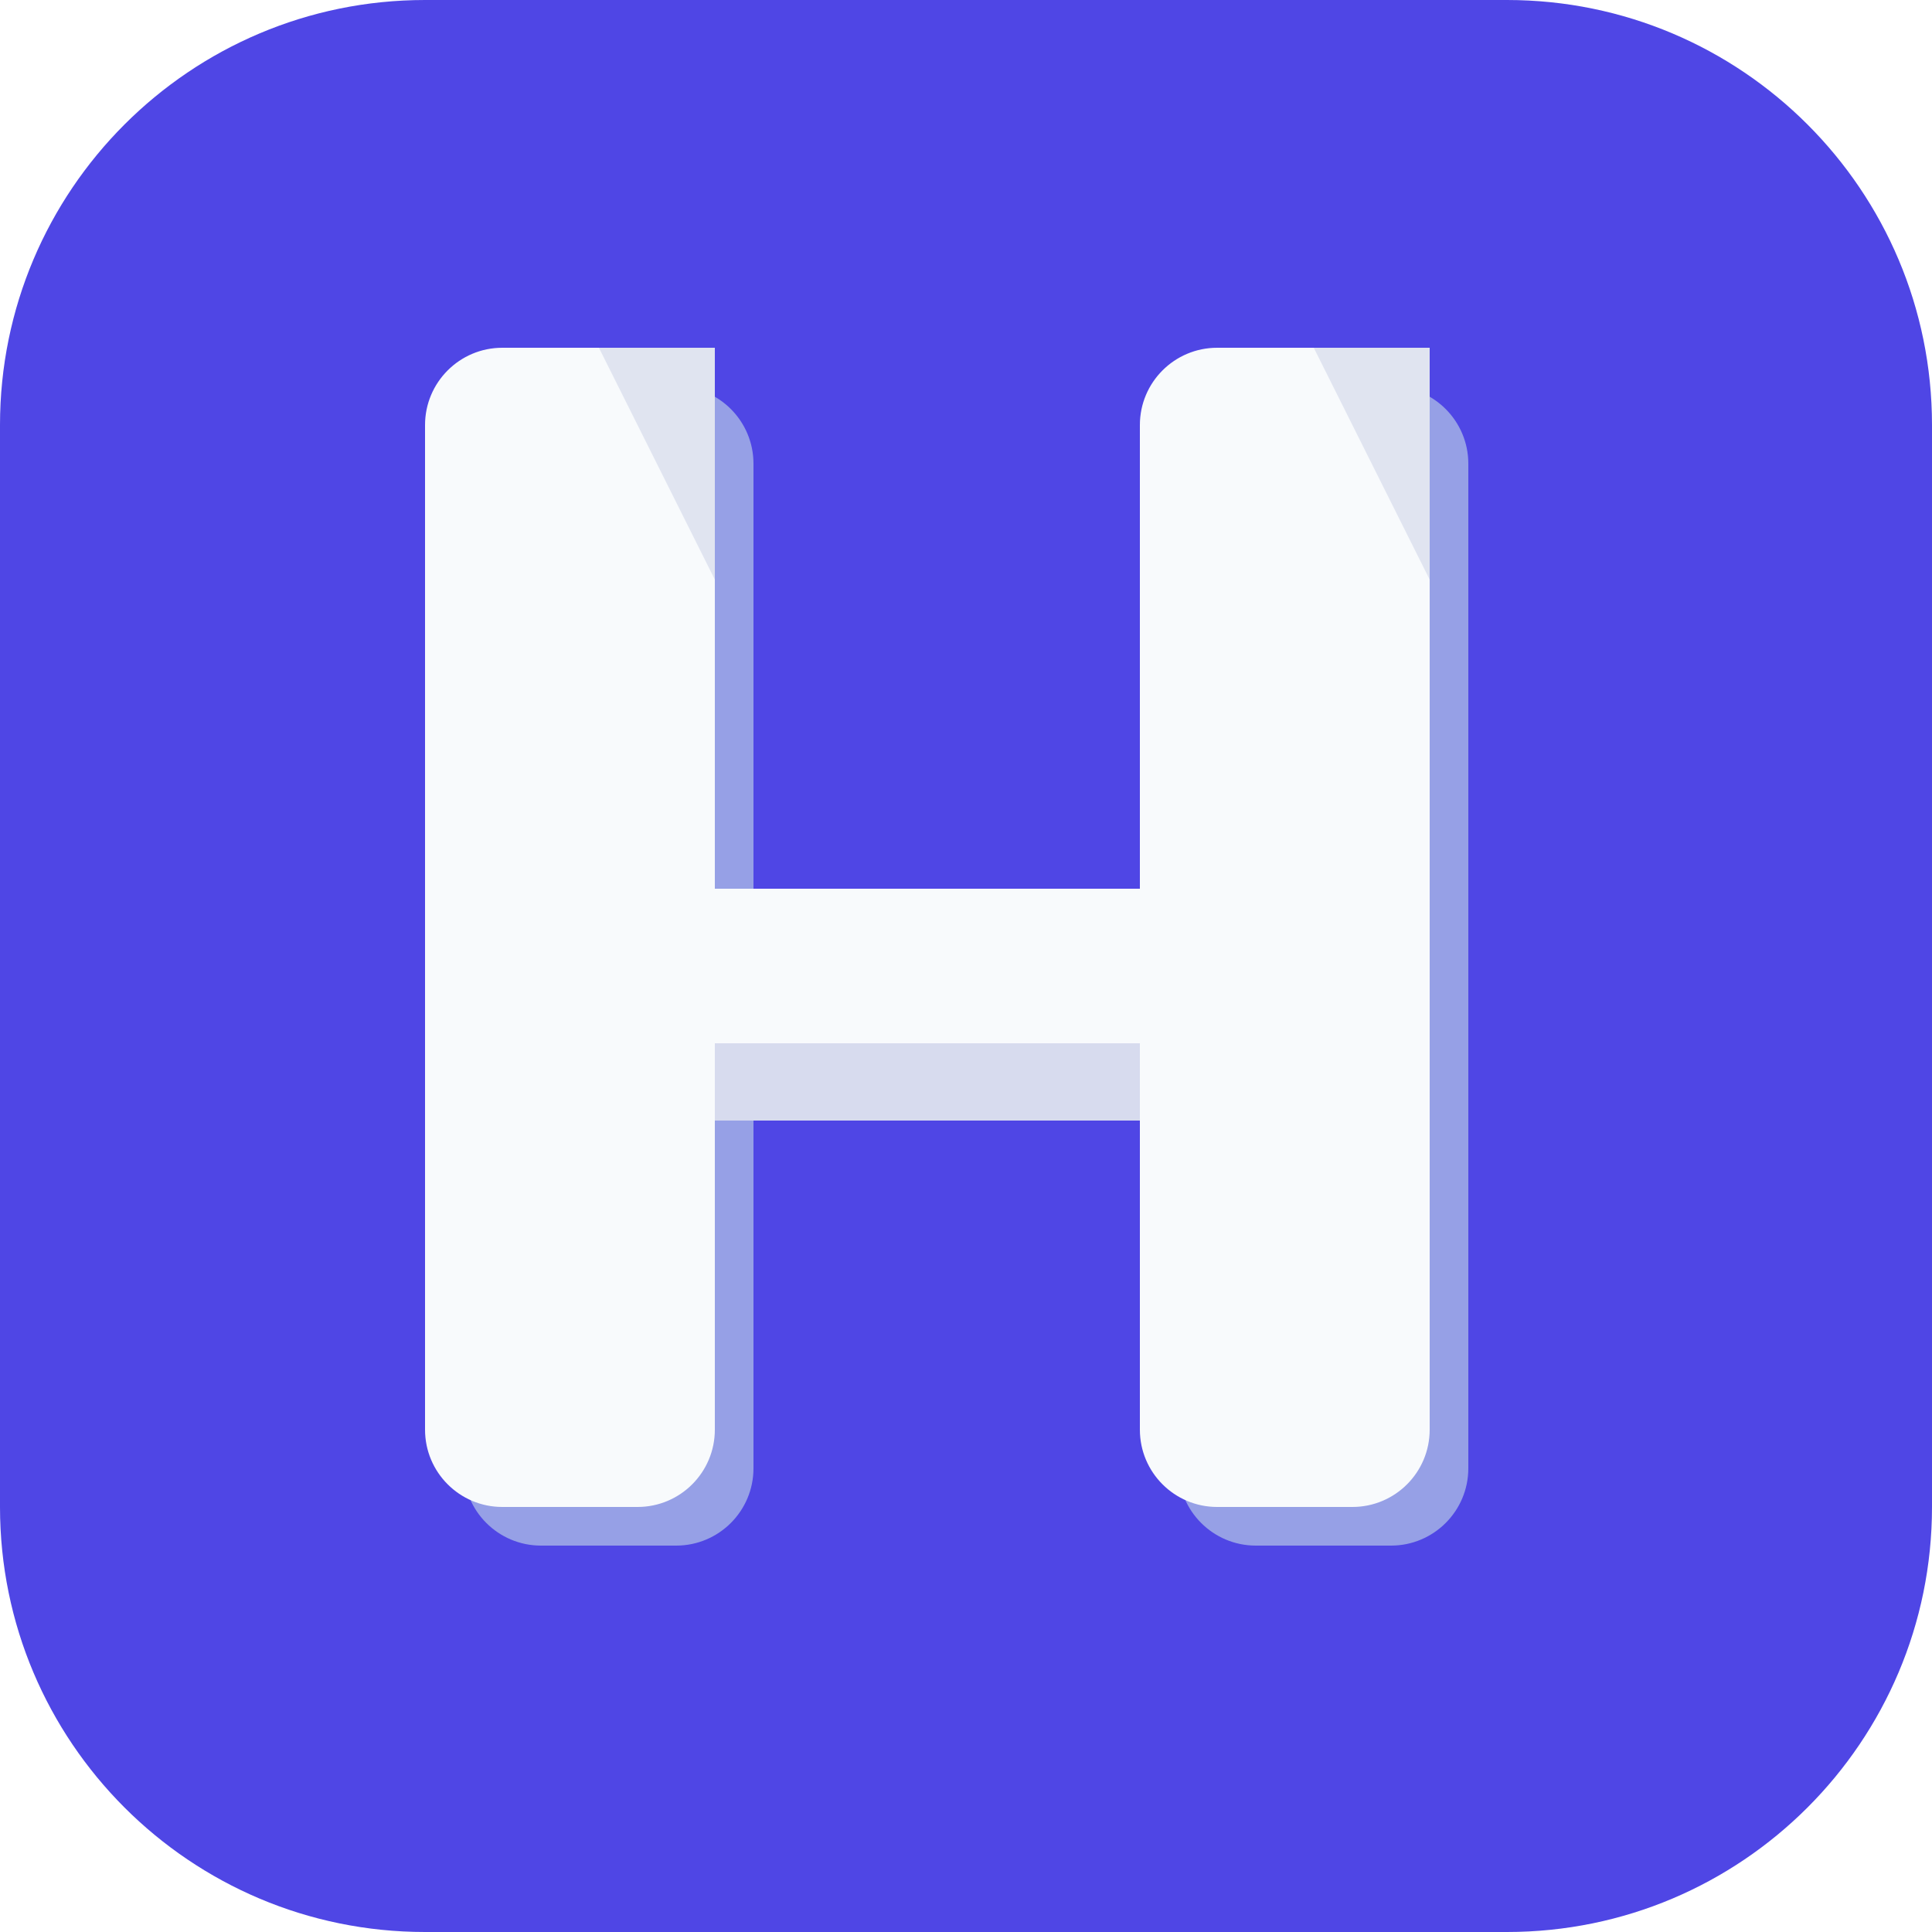
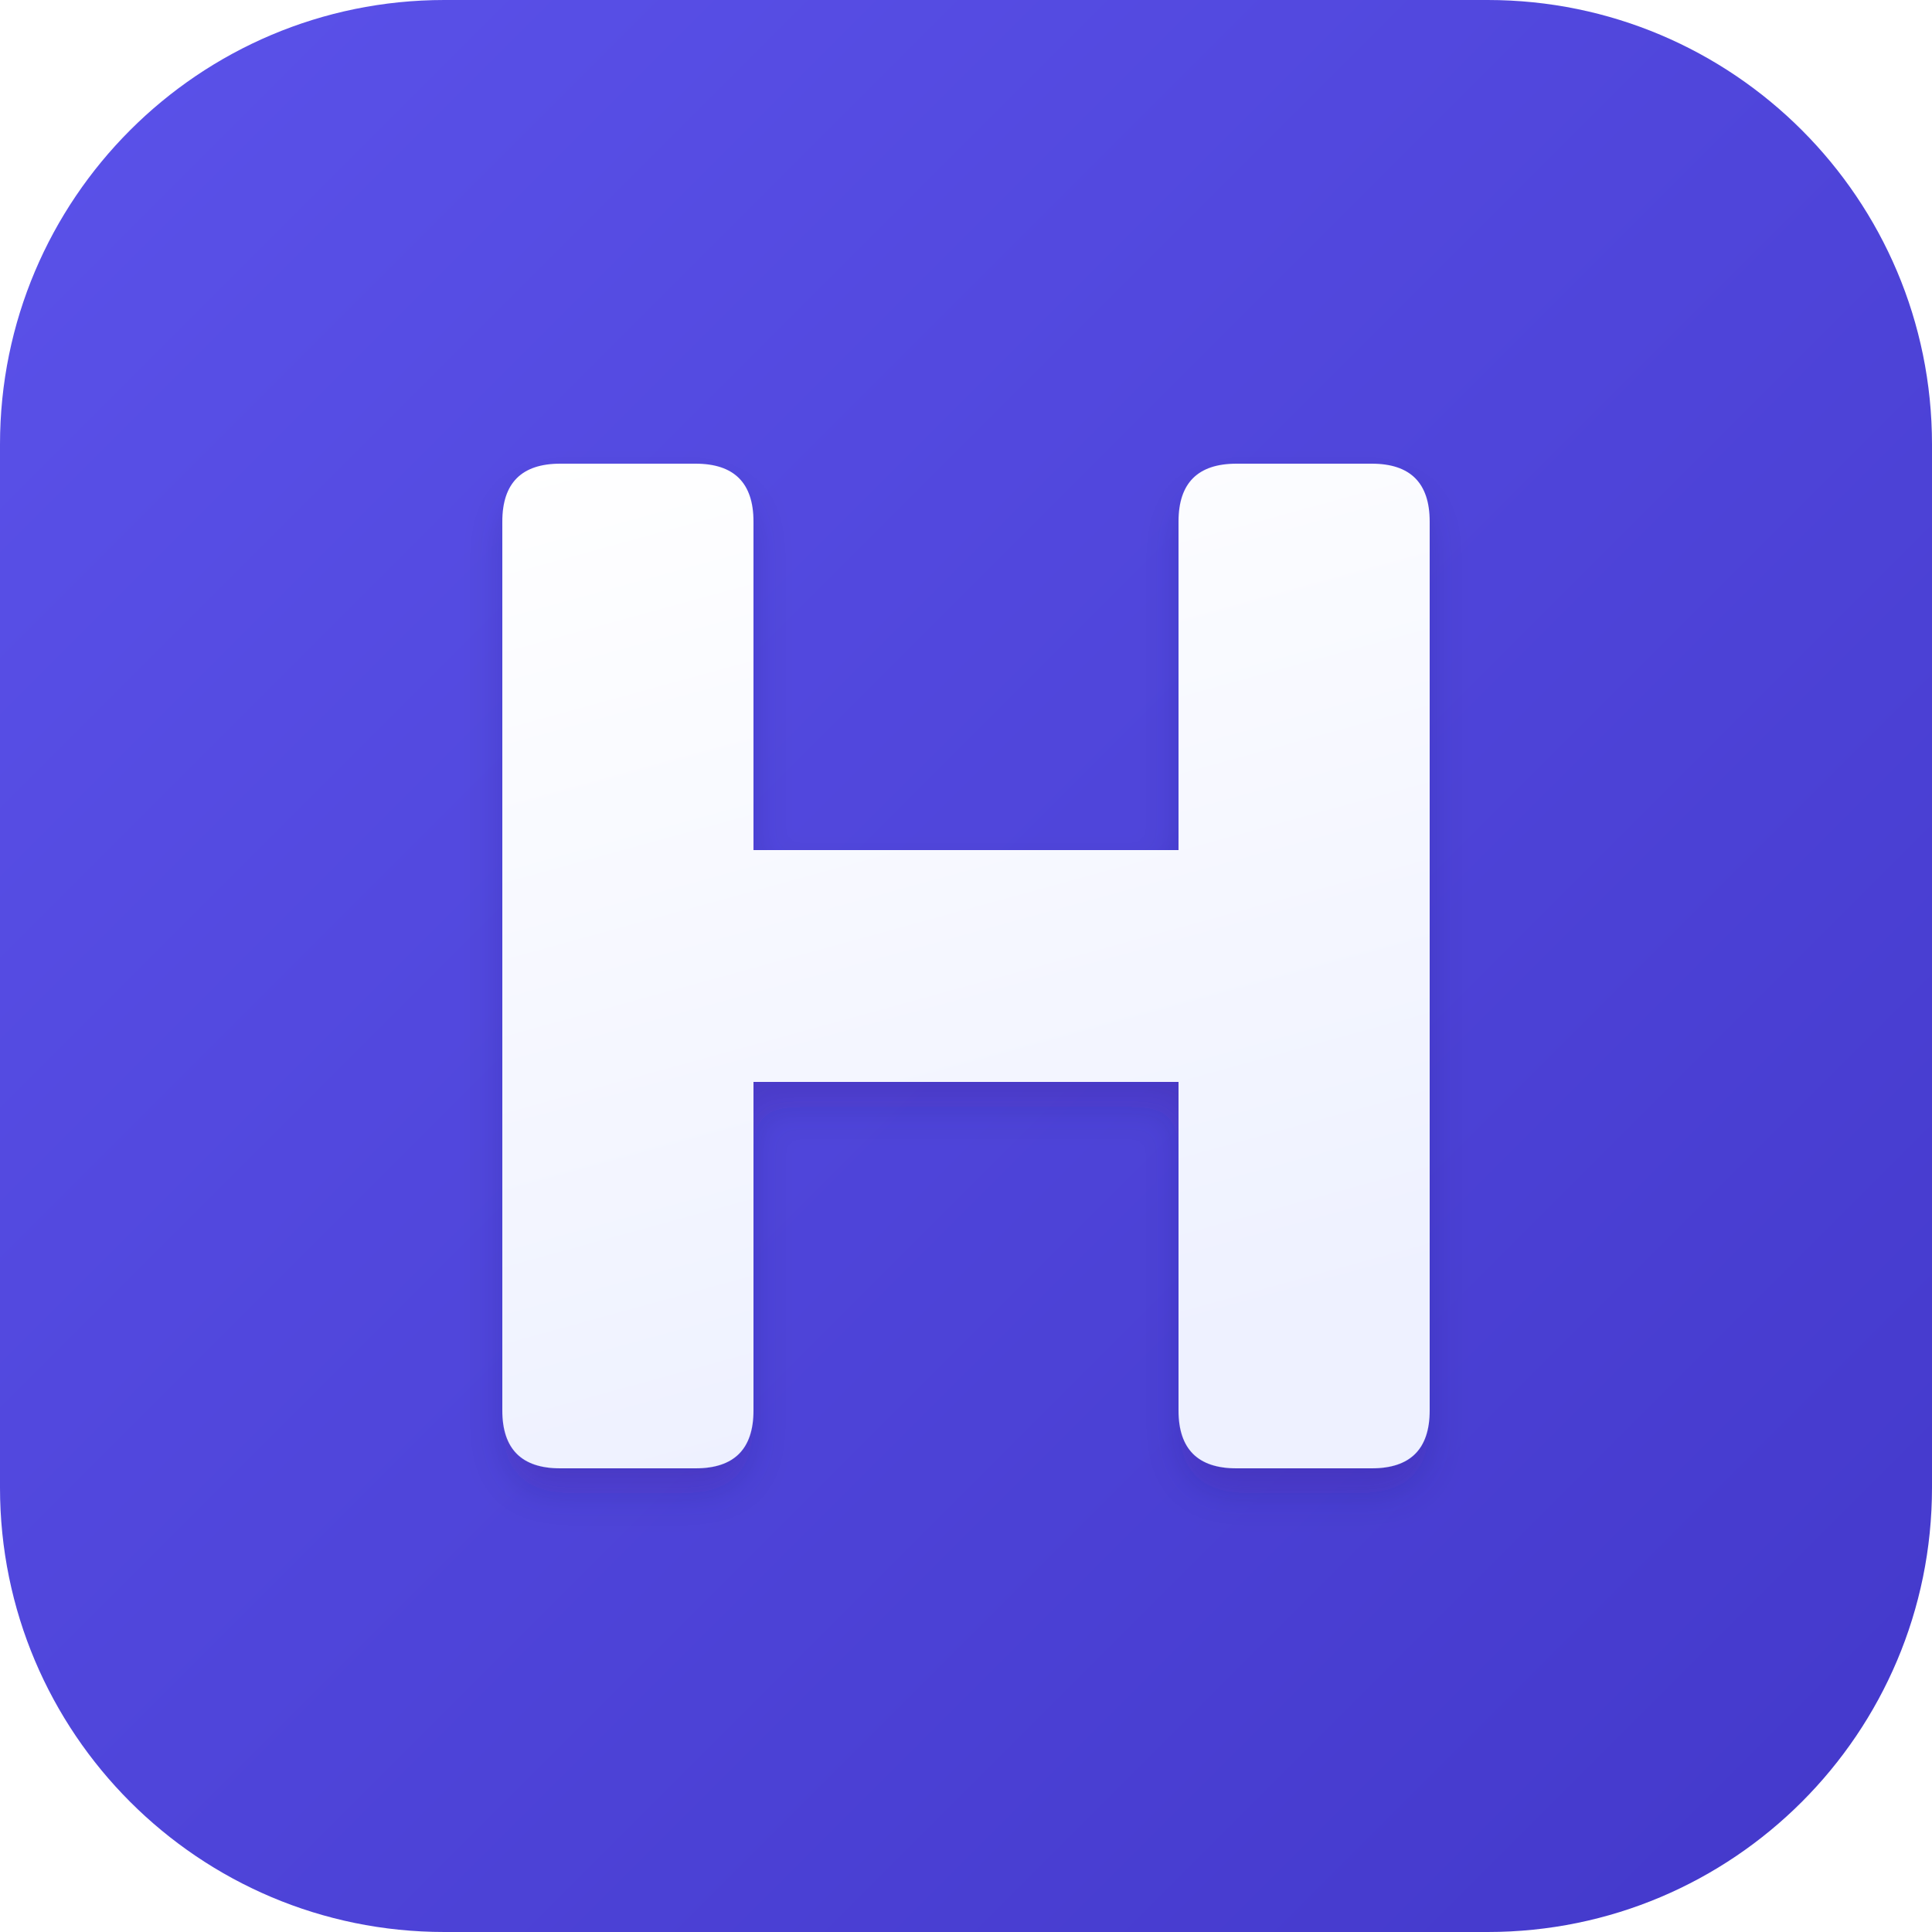
<svg xmlns="http://www.w3.org/2000/svg" viewBox="0 0 100 100">
-   <rect width="100" height="100" rx="22" fill="#4f46e5" />
-   <rect x="24" y="20" width="15" height="60" rx="4" fill="#96a0e6" />
-   <rect x="22" y="18" width="15" height="60" rx="4" fill="#f8fafc" />
-   <path d="M31 18 H37 V30 Z" fill="#e0e4f0" />
-   <rect x="61" y="20" width="15" height="60" rx="4" fill="#96a0e6" />
-   <rect x="59" y="18" width="15" height="60" rx="4" fill="#f8fafc" />
-   <path d="M68 18 H74 V30 Z" fill="#e0e4f0" />
-   <rect x="37" y="46" width="22" height="12" fill="#f8fafc" />
-   <rect x="37" y="54" width="22" height="4" fill="#d7dbee" />
+   <defs>
+     <linearGradient id="classic-h-field" x1="0" y1="0" x2="1" y2="1">
+       <stop stop-color="#5b52ea" />
+       <stop offset="1" stop-color="#4338ca" />
+     </linearGradient>
+     <linearGradient id="classic-h-paper" x1="0" y1="0" x2=".25" y2="1">
+       <stop stop-color="#ffffff" />
+       <stop offset="1" stop-color="#eef1ff" />
+     </linearGradient>
+     <filter id="classic-h-shadow" x="-30%" y="-30%" width="160%" height="170%" color-interpolation-filters="sRGB">
+       <feDropShadow dx="0" dy="1.3" stdDeviation="1" flood-color="#211558" flood-opacity=".16" />
+     </filter>
+   </defs>
+   <rect width="100" height="100" rx="23" fill="url(#classic-h-field)" />
+   <path d="M29 24H36Q39 24 39 27V44H61V27Q61 24 64 24H71Q74 24 74 27V73Q74 76 71 76H64Q61 76 61 73V56H39V73Q39 76 36 76H29Q26 76 26 73V27Q26 24 29 24Z" fill="url(#classic-h-paper)" filter="url(#classic-h-shadow)" />
</svg>
